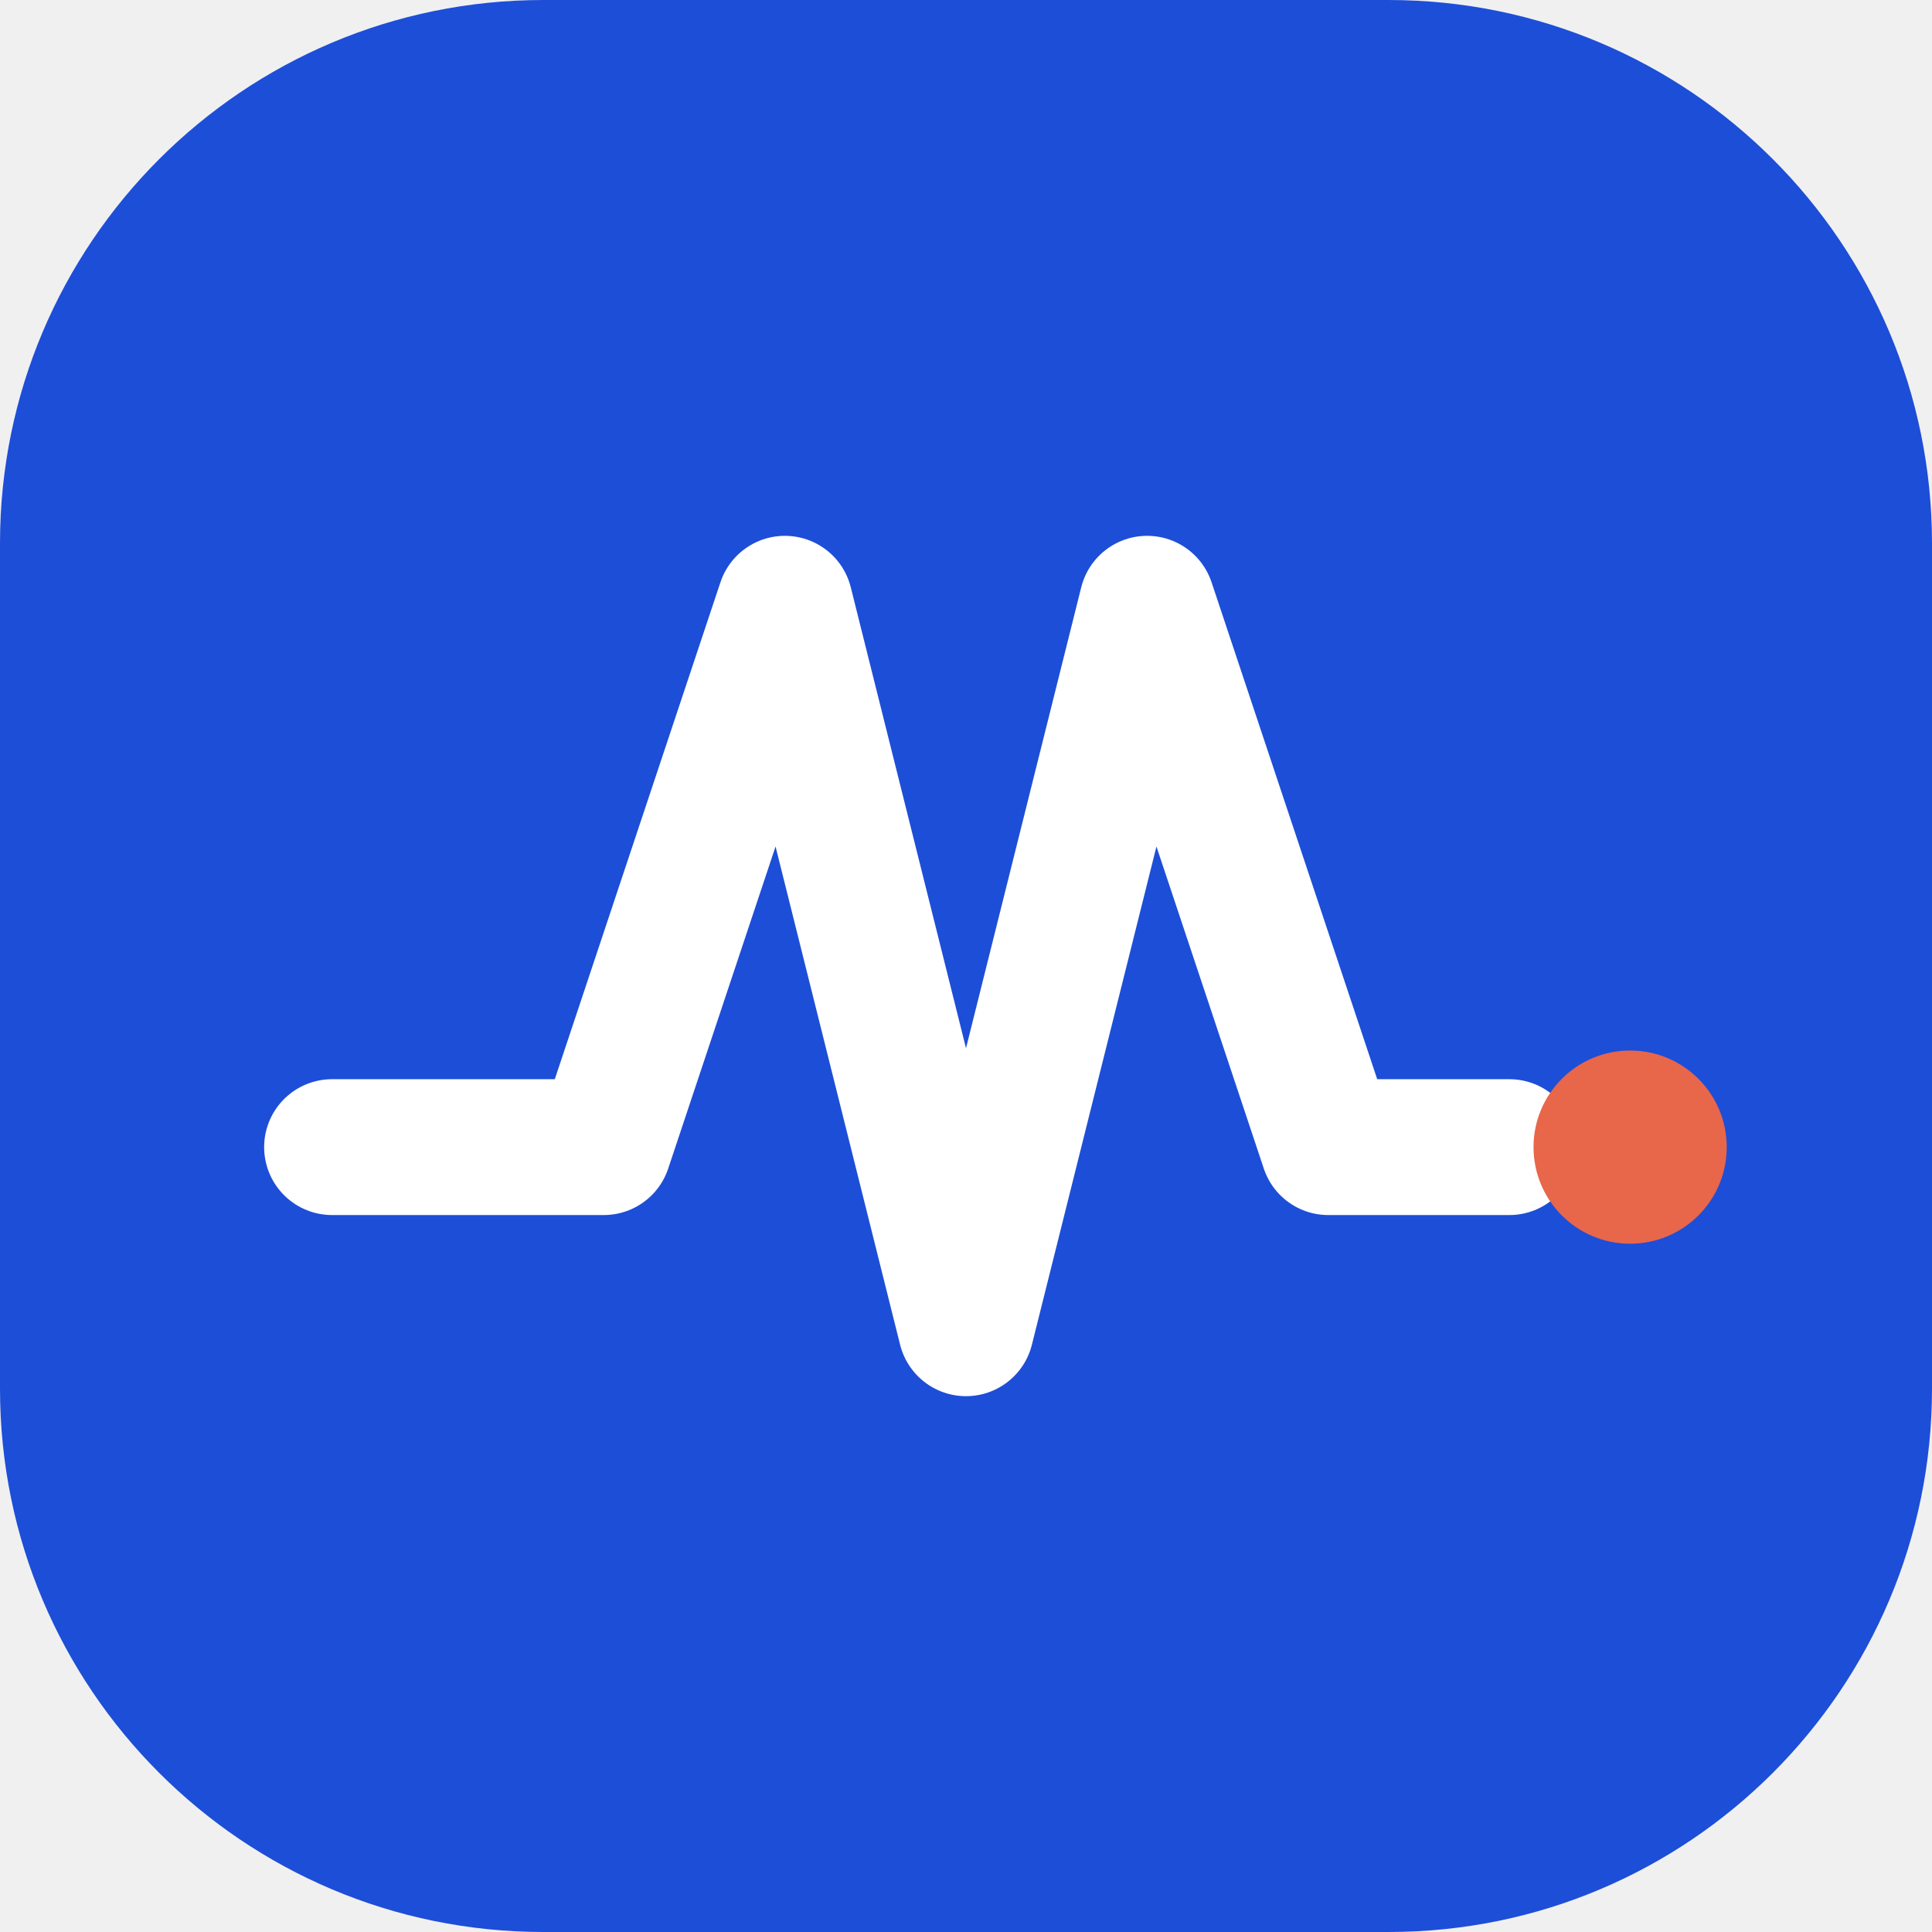
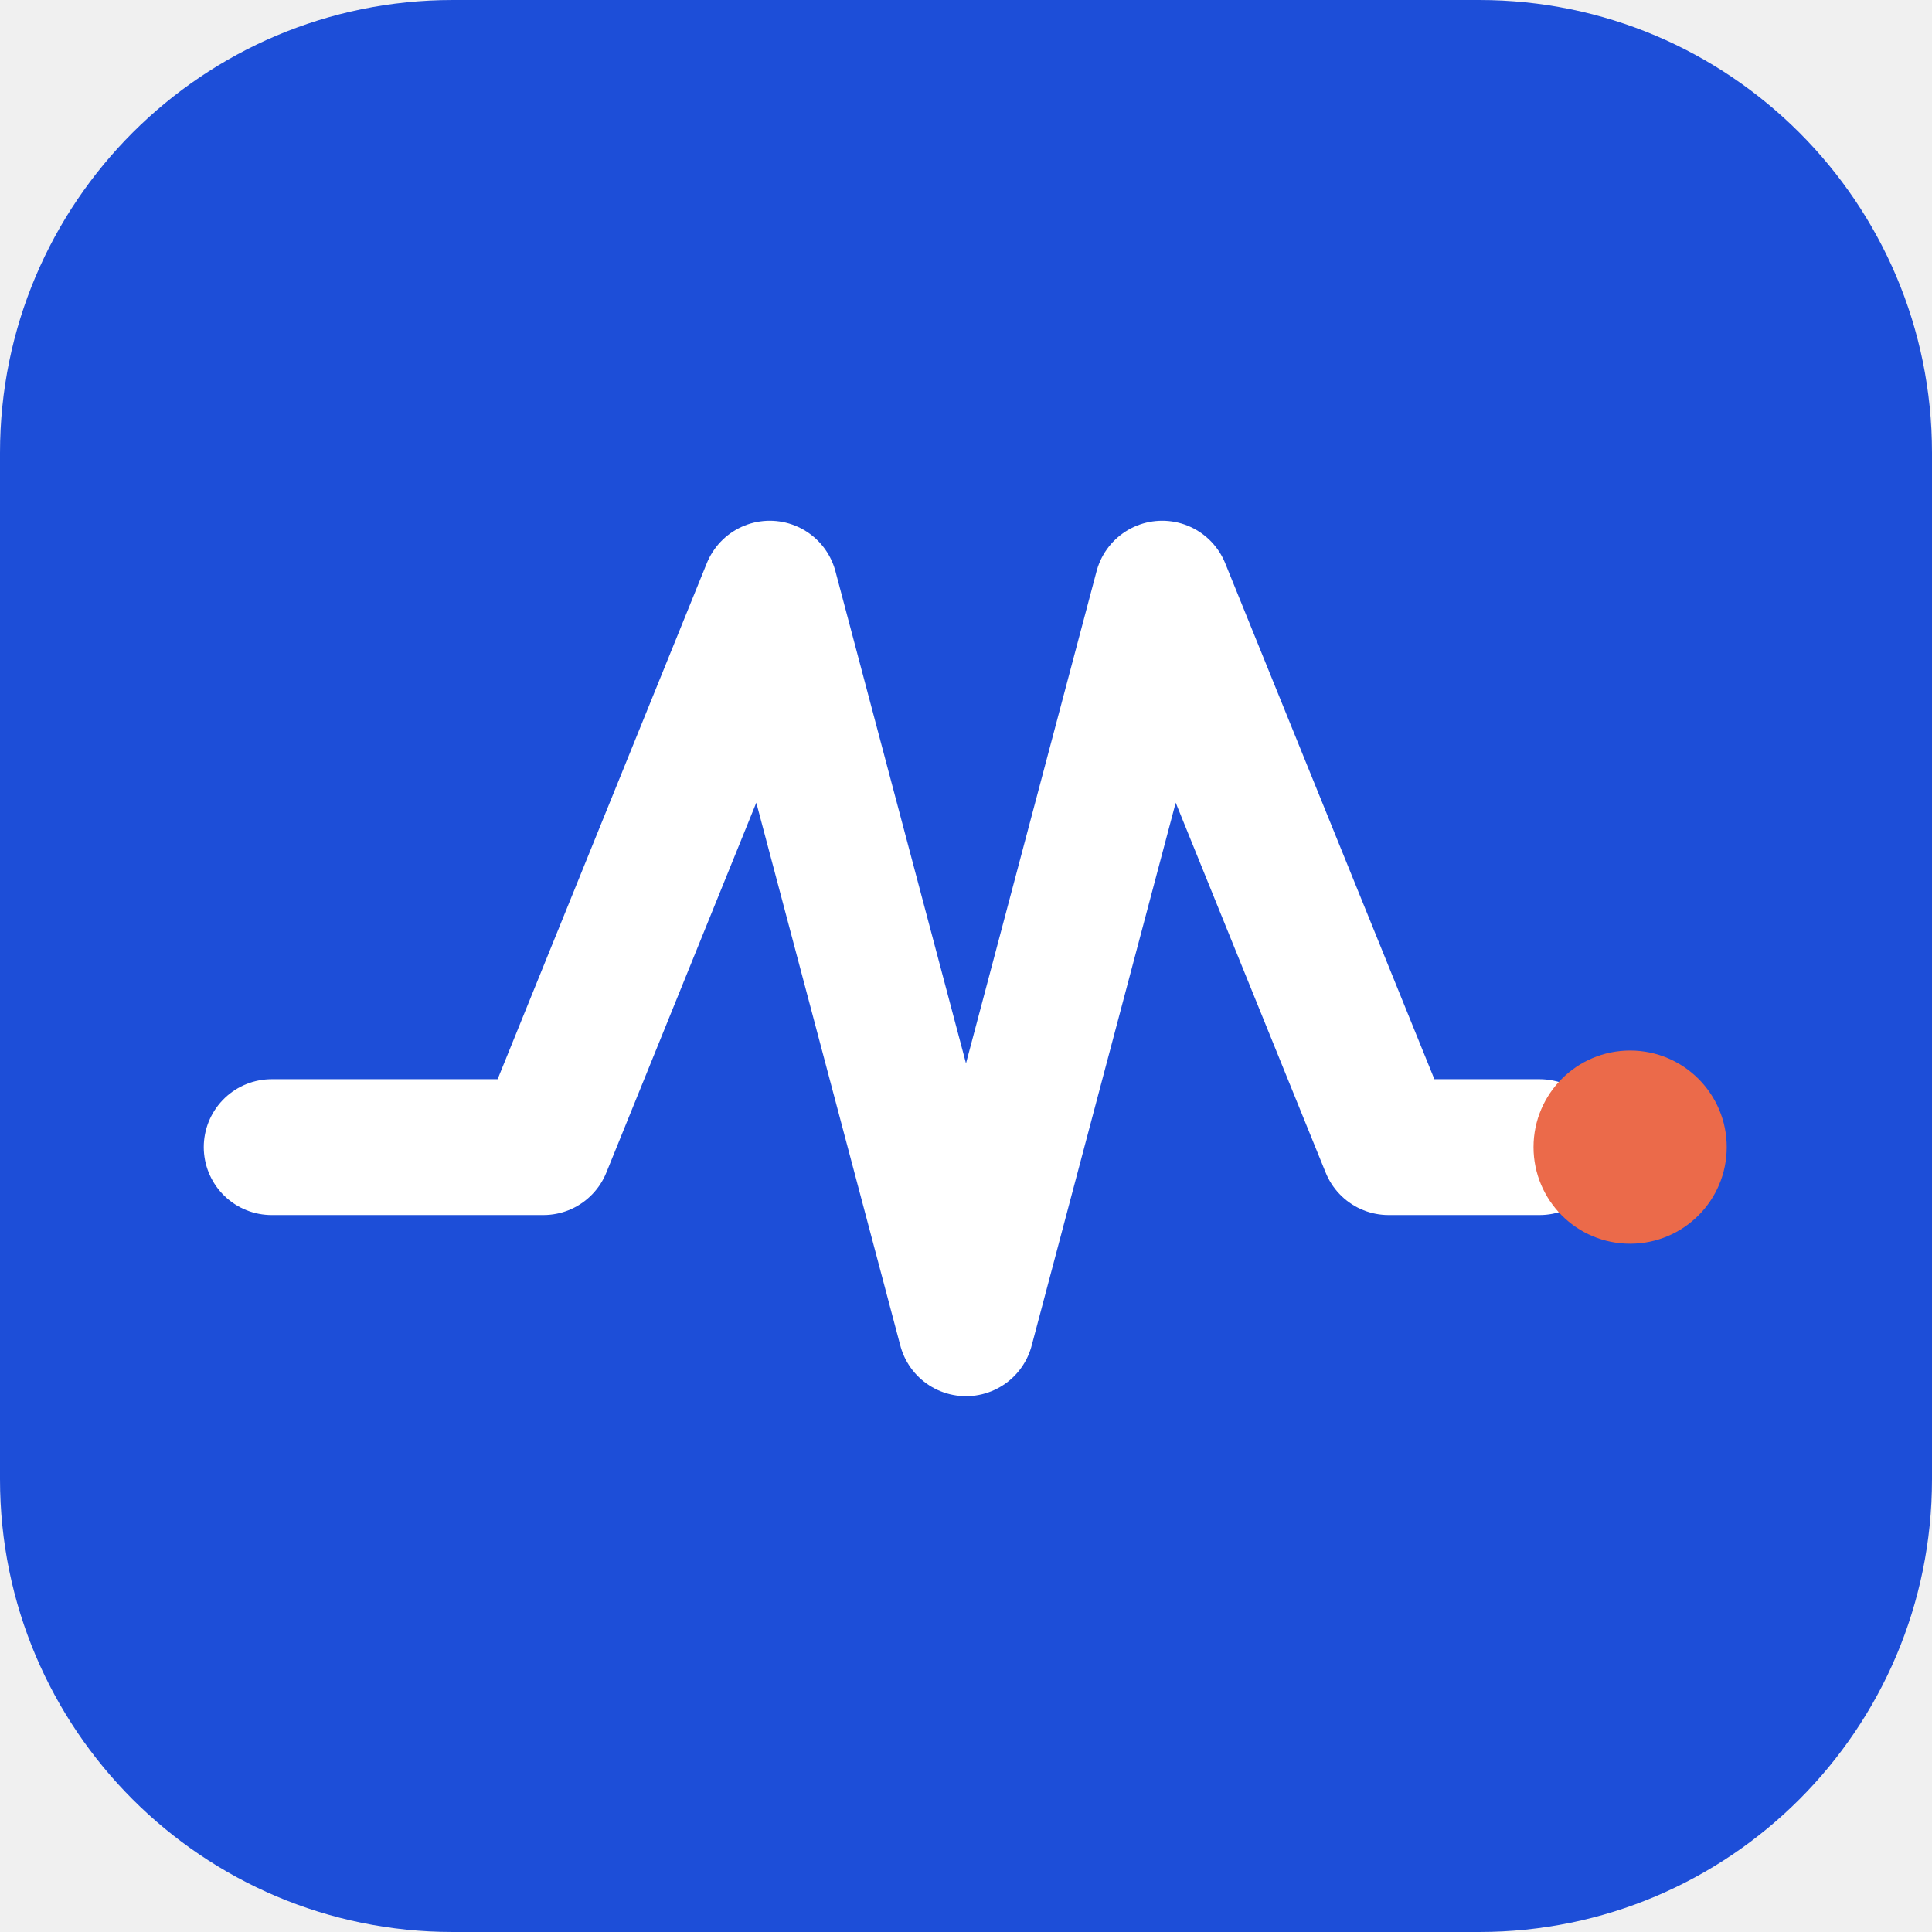
- <svg xmlns="http://www.w3.org/2000/svg" viewBox="0 0 64 64" role="img" aria-label="Símbolo Saúde Memora">
-   <rect width="64" height="64" rx="18" fill="#1D4ED8" />
-   <path d="M11 38 L20 38 L26 20 L32 44 L38 20 L44 38 L50 38" fill="none" stroke="#FFFFFF" stroke-width="4.5" stroke-linecap="round" stroke-linejoin="round" />
-   <circle cx="54" cy="38" r="3.2" fill="#E8664A" />
+ <svg xmlns="http://www.w3.org/2000/svg" viewBox="0 0 64 64" role="img" aria-label="Saúde Memora">
+   <rect width="64" height="64" rx="15" fill="#1D4ED8" />
+   <path d="M9 38 L18 38 L25.5 19.5 L32 44 L38.5 19.5 L46 38 L51 38" fill="none" stroke="#FFFFFF" stroke-width="4.5" stroke-linecap="round" stroke-linejoin="round" />
+   <circle cx="54" cy="38" r="3.2" fill="#EB6A4A" />
</svg>
